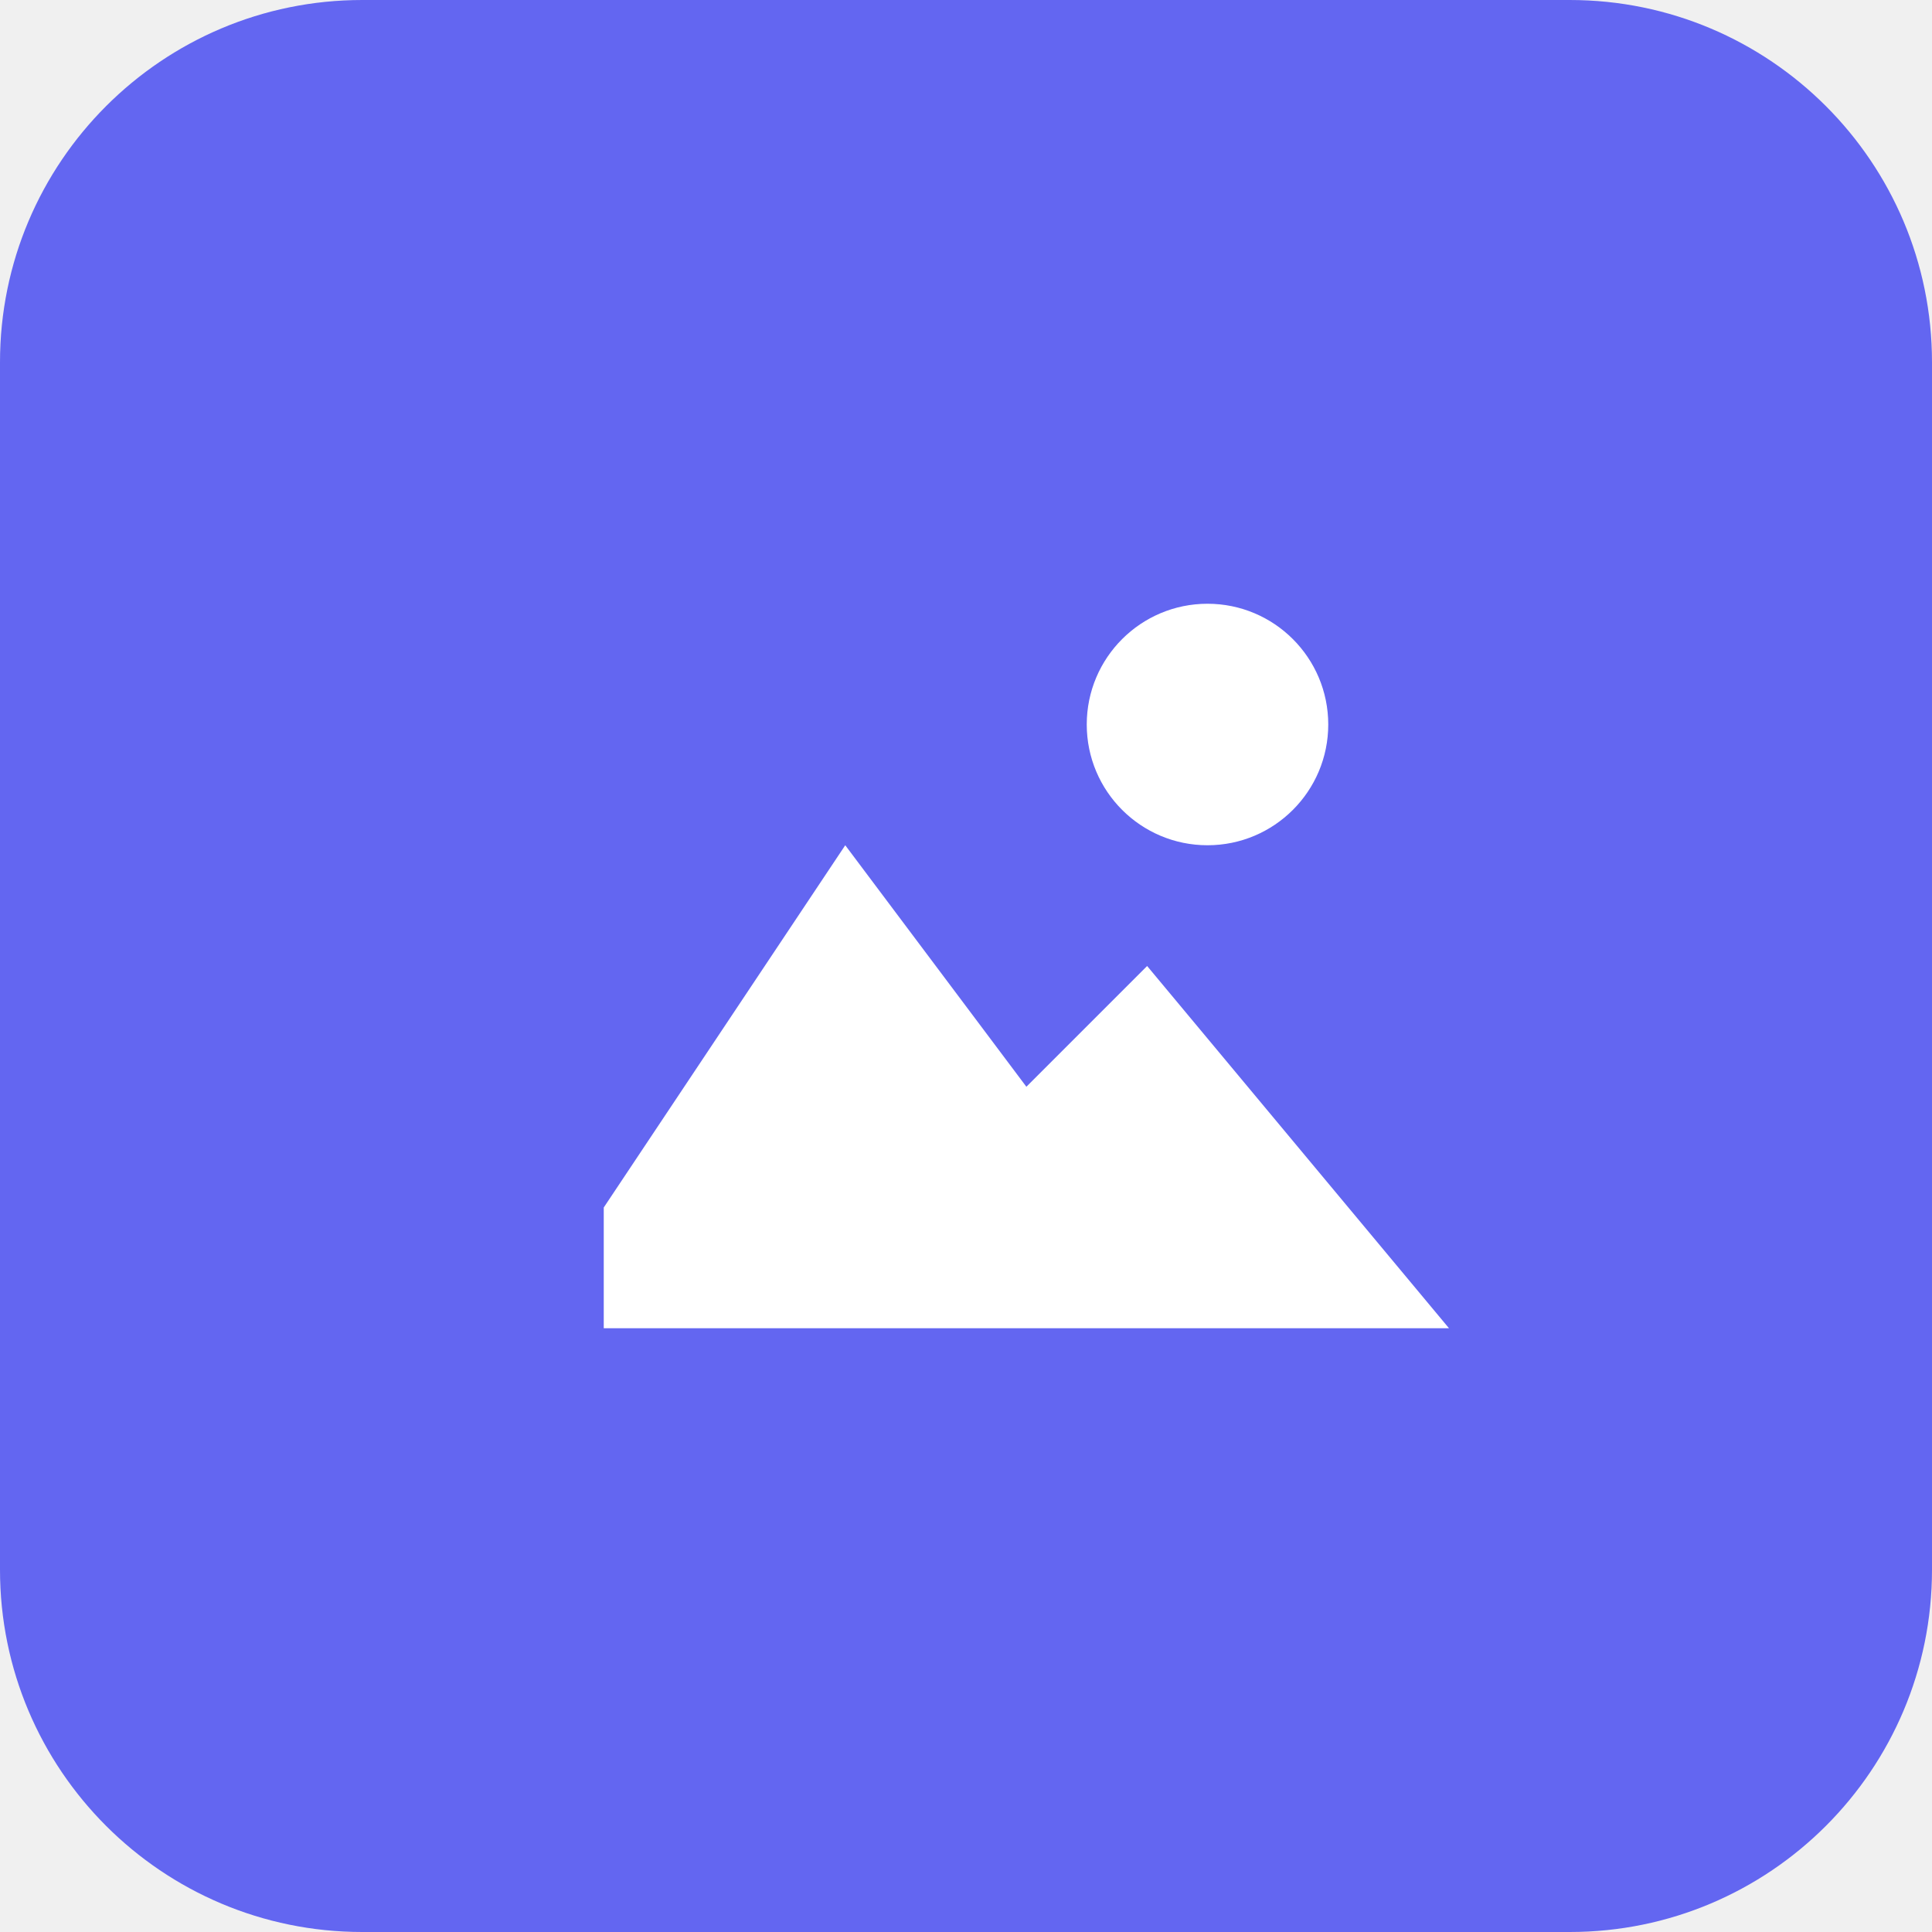
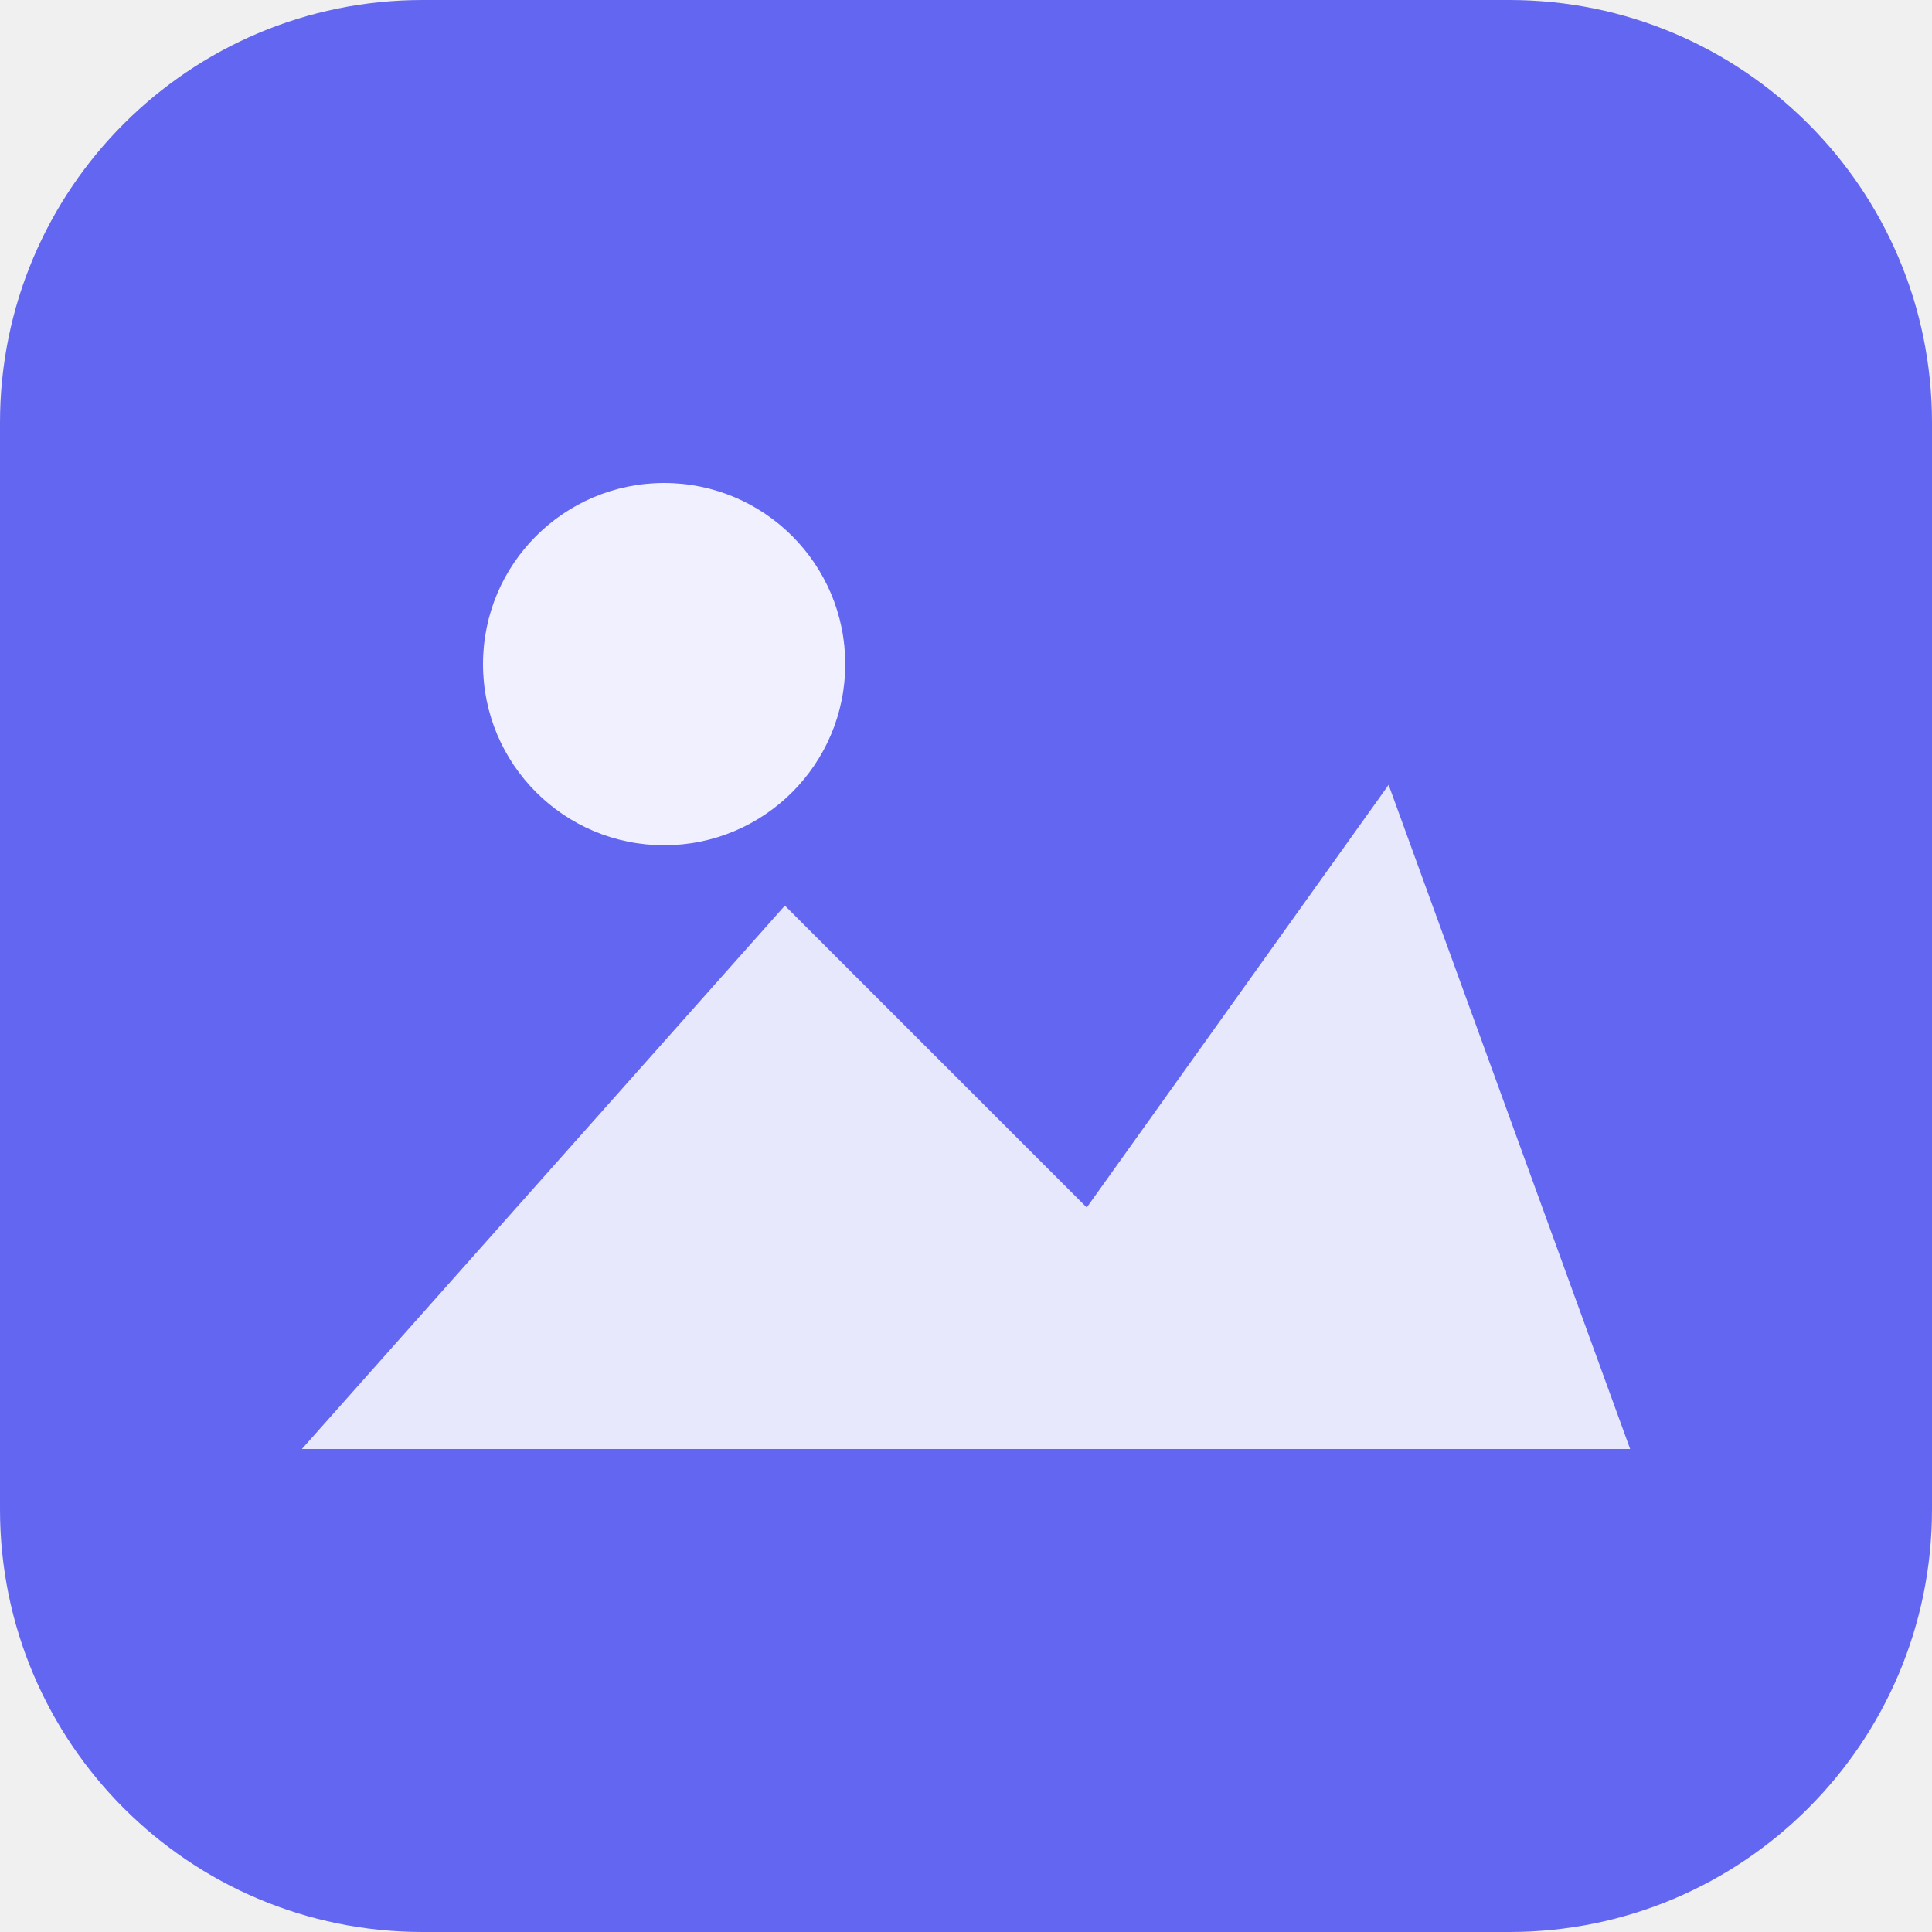
<svg xmlns="http://www.w3.org/2000/svg" viewBox="0 0 32 32">
-   <rect width="32" height="32" rx="6" fill="#6366f1" />
-   <path d="M10 20l4-6 3 4 2-2 5 6H10z" fill="#fff" />
-   <circle cx="20" cy="12" r="2" fill="#fff" />
+   <rect width="32" height="32" rx="7" fill="#6366f1" />
+   <circle cx="11" cy="11" r="3" fill="#fff" opacity="0.9" />
+   <path d="M5 24 L13 15 L18 20 L23 13 L27 24 Z" fill="#fff" opacity="0.85" />
</svg>
